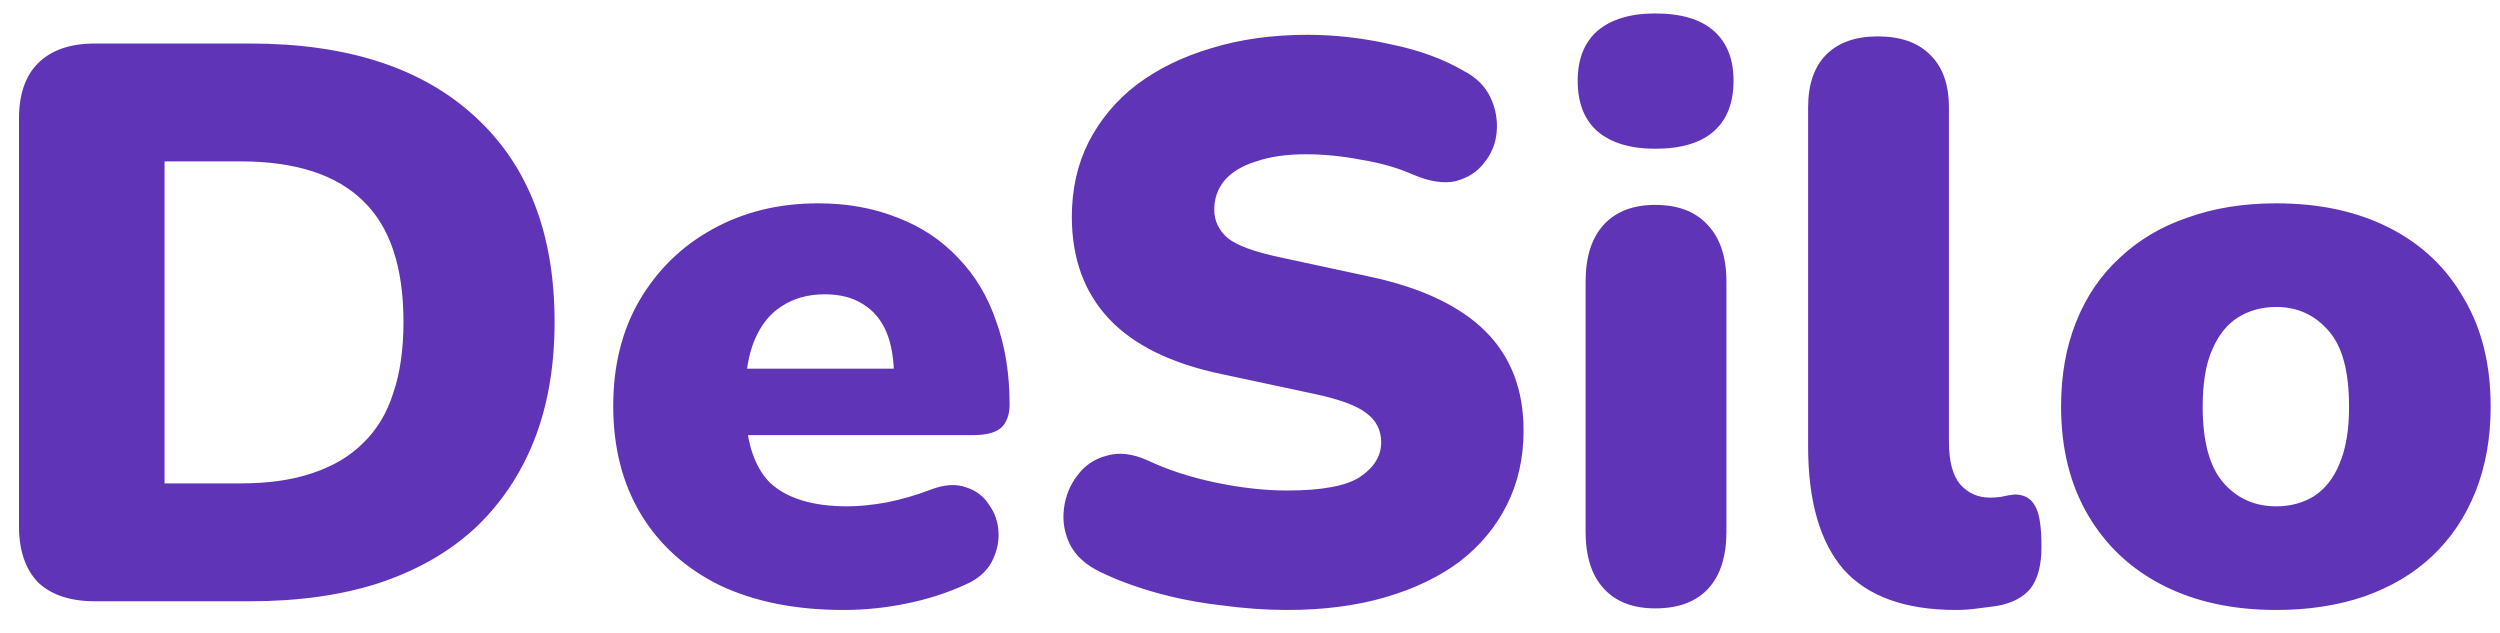
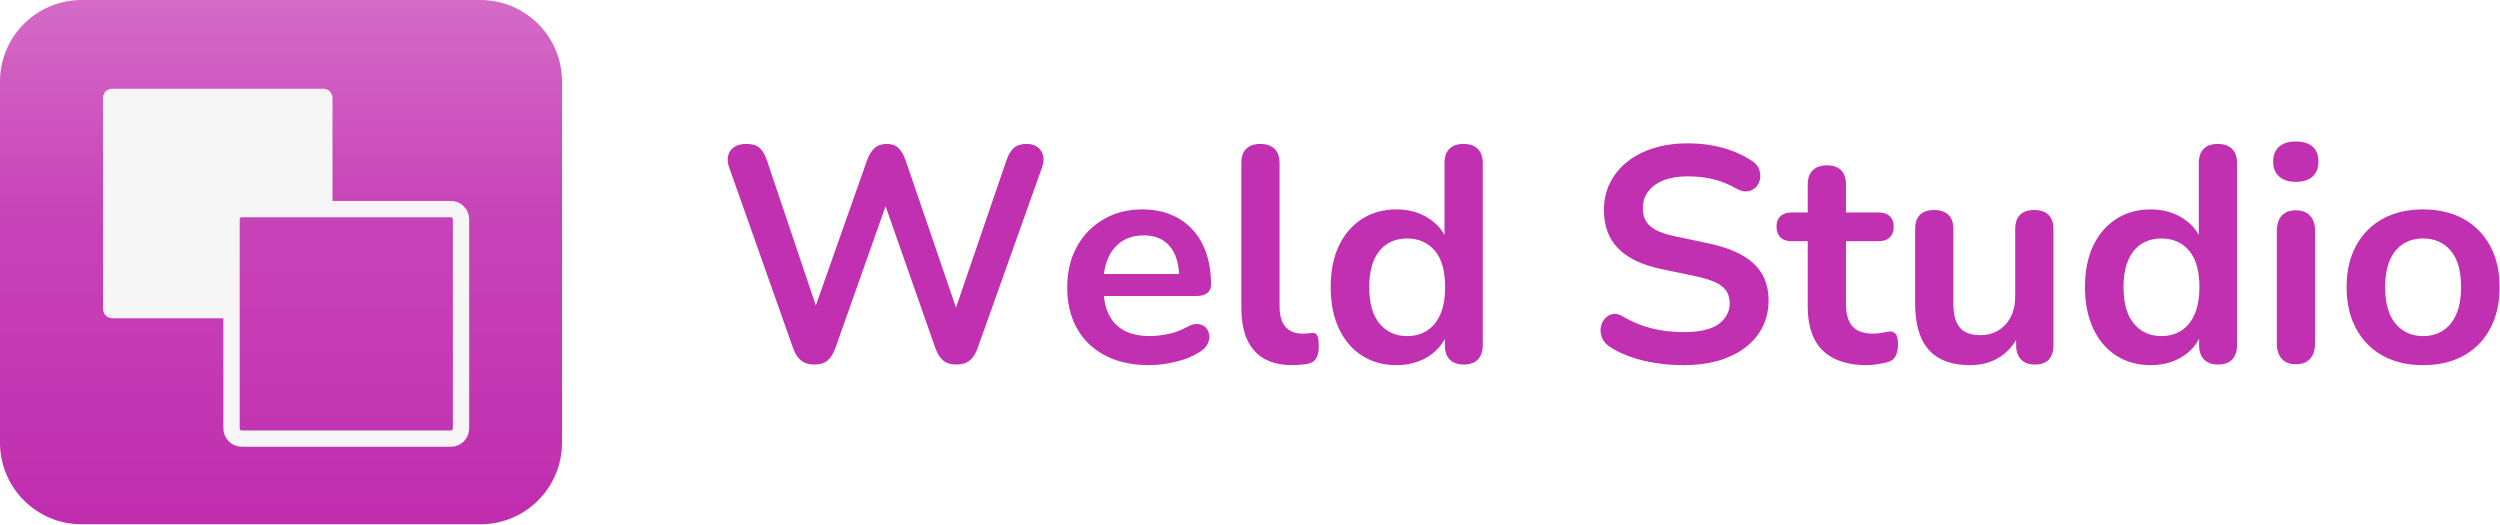
- <svg xmlns="http://www.w3.org/2000/svg" width="79" height="20" viewBox="0 0 79 20" fill="none">
-   <path d="M3 19C2.217 19 1.617 18.8 1.2 18.4C0.8 17.983 0.6 17.392 0.6 16.625V3.75C0.6 2.983 0.8 2.4 1.2 2C1.617 1.583 2.217 1.375 3 1.375H7.9C10.967 1.375 13.333 2.142 15 3.675C16.683 5.208 17.525 7.375 17.525 10.175C17.525 11.575 17.308 12.825 16.875 13.925C16.442 15.008 15.817 15.933 15 16.7C14.183 17.45 13.175 18.025 11.975 18.425C10.792 18.808 9.433 19 7.9 19H3ZM5.2 15.275H7.6C8.483 15.275 9.242 15.167 9.875 14.95C10.525 14.733 11.058 14.417 11.475 14C11.908 13.583 12.225 13.058 12.425 12.425C12.642 11.792 12.75 11.042 12.75 10.175C12.75 8.442 12.325 7.167 11.475 6.35C10.625 5.517 9.333 5.1 7.6 5.1H5.2V15.275ZM26.653 19.275C25.153 19.275 23.853 19.017 22.753 18.5C21.67 17.967 20.837 17.217 20.253 16.25C19.67 15.283 19.378 14.142 19.378 12.825C19.378 11.558 19.653 10.45 20.203 9.5C20.77 8.533 21.537 7.783 22.503 7.25C23.487 6.7 24.603 6.425 25.853 6.425C26.77 6.425 27.603 6.575 28.353 6.875C29.103 7.158 29.745 7.583 30.278 8.15C30.812 8.7 31.212 9.367 31.478 10.15C31.762 10.933 31.903 11.808 31.903 12.775C31.903 13.108 31.812 13.358 31.628 13.525C31.445 13.675 31.153 13.75 30.753 13.75H23.103V11.65H28.653L28.253 11.975C28.253 11.358 28.17 10.858 28.003 10.475C27.837 10.092 27.587 9.8 27.253 9.6C26.937 9.4 26.537 9.3 26.053 9.3C25.537 9.3 25.087 9.425 24.703 9.675C24.337 9.908 24.053 10.258 23.853 10.725C23.653 11.192 23.553 11.775 23.553 12.475V12.7C23.553 13.883 23.812 14.733 24.328 15.25C24.862 15.75 25.678 16 26.778 16C27.145 16 27.562 15.958 28.028 15.875C28.512 15.775 28.97 15.642 29.403 15.475C29.837 15.308 30.212 15.283 30.528 15.4C30.845 15.5 31.087 15.683 31.253 15.95C31.437 16.2 31.537 16.492 31.553 16.825C31.57 17.142 31.495 17.458 31.328 17.775C31.162 18.075 30.887 18.308 30.503 18.475C29.92 18.742 29.295 18.942 28.628 19.075C27.978 19.208 27.32 19.275 26.653 19.275ZM40.67 19.275C40.004 19.275 39.304 19.225 38.571 19.125C37.854 19.042 37.17 18.908 36.52 18.725C35.87 18.542 35.287 18.325 34.77 18.075C34.321 17.858 34.004 17.575 33.821 17.225C33.637 16.858 33.571 16.475 33.62 16.075C33.67 15.675 33.812 15.325 34.045 15.025C34.279 14.708 34.587 14.5 34.971 14.4C35.354 14.283 35.787 14.333 36.27 14.55C36.904 14.85 37.62 15.083 38.42 15.25C39.221 15.417 39.971 15.5 40.67 15.5C41.77 15.5 42.537 15.358 42.971 15.075C43.42 14.775 43.645 14.408 43.645 13.975C43.645 13.592 43.487 13.283 43.17 13.05C42.87 12.817 42.329 12.617 41.545 12.45L38.62 11.825C37.02 11.492 35.829 10.908 35.045 10.075C34.262 9.242 33.87 8.167 33.87 6.85C33.87 5.983 34.045 5.2 34.395 4.5C34.762 3.783 35.27 3.175 35.92 2.675C36.587 2.175 37.37 1.792 38.27 1.525C39.187 1.242 40.204 1.1 41.321 1.1C42.187 1.1 43.062 1.2 43.946 1.4C44.846 1.583 45.62 1.867 46.27 2.25C46.654 2.45 46.929 2.725 47.096 3.075C47.262 3.425 47.329 3.792 47.295 4.175C47.262 4.542 47.129 4.867 46.895 5.15C46.679 5.433 46.379 5.625 45.995 5.725C45.629 5.808 45.187 5.742 44.67 5.525C44.187 5.308 43.637 5.15 43.02 5.05C42.42 4.933 41.837 4.875 41.27 4.875C40.654 4.875 40.129 4.95 39.696 5.1C39.262 5.233 38.929 5.433 38.696 5.7C38.479 5.967 38.37 6.275 38.37 6.625C38.37 6.975 38.512 7.275 38.795 7.525C39.096 7.758 39.637 7.958 40.42 8.125L43.321 8.75C44.937 9.1 46.145 9.675 46.946 10.475C47.745 11.275 48.145 12.317 48.145 13.6C48.145 14.467 47.971 15.25 47.62 15.95C47.27 16.65 46.77 17.25 46.12 17.75C45.471 18.233 44.687 18.608 43.77 18.875C42.854 19.142 41.821 19.275 40.67 19.275ZM52.305 19.225C51.605 19.225 51.063 19.017 50.68 18.6C50.296 18.183 50.105 17.583 50.105 16.8V8.9C50.105 8.117 50.296 7.517 50.68 7.1C51.063 6.683 51.605 6.475 52.305 6.475C53.021 6.475 53.571 6.683 53.955 7.1C54.355 7.517 54.555 8.117 54.555 8.9V16.8C54.555 17.583 54.363 18.183 53.98 18.6C53.596 19.017 53.038 19.225 52.305 19.225ZM52.305 4.7C51.521 4.7 50.913 4.517 50.48 4.15C50.063 3.783 49.855 3.25 49.855 2.55C49.855 1.867 50.063 1.342 50.48 0.975C50.913 0.608 51.521 0.425 52.305 0.425C53.121 0.425 53.738 0.608 54.155 0.975C54.571 1.342 54.78 1.867 54.78 2.55C54.78 3.25 54.571 3.783 54.155 4.15C53.738 4.517 53.121 4.7 52.305 4.7ZM61.811 19.275C60.211 19.275 59.028 18.85 58.261 18C57.511 17.133 57.136 15.833 57.136 14.1V3.4C57.136 2.667 57.328 2.108 57.711 1.725C58.094 1.342 58.636 1.15 59.336 1.15C60.053 1.15 60.603 1.342 60.986 1.725C61.386 2.108 61.586 2.667 61.586 3.4V13.95C61.586 14.567 61.703 15.017 61.936 15.3C62.186 15.583 62.503 15.725 62.886 15.725C63.003 15.725 63.119 15.717 63.236 15.7C63.369 15.667 63.511 15.642 63.661 15.625C63.944 15.625 64.153 15.733 64.286 15.95C64.436 16.167 64.511 16.608 64.511 17.275C64.511 17.858 64.394 18.3 64.161 18.6C63.928 18.883 63.569 19.067 63.086 19.15C62.953 19.167 62.761 19.192 62.511 19.225C62.261 19.258 62.028 19.275 61.811 19.275ZM71.93 19.275C70.564 19.275 69.372 19.017 68.355 18.5C67.339 17.983 66.547 17.242 65.98 16.275C65.414 15.308 65.13 14.167 65.13 12.85C65.13 11.85 65.289 10.958 65.605 10.175C65.922 9.375 66.38 8.7 66.98 8.15C67.58 7.583 68.297 7.158 69.13 6.875C69.964 6.575 70.897 6.425 71.93 6.425C73.297 6.425 74.489 6.683 75.505 7.2C76.522 7.717 77.305 8.458 77.855 9.425C78.422 10.375 78.705 11.517 78.705 12.85C78.705 13.833 78.547 14.725 78.23 15.525C77.914 16.325 77.455 17.008 76.855 17.575C76.272 18.125 75.555 18.55 74.705 18.85C73.872 19.133 72.947 19.275 71.93 19.275ZM71.93 16C72.38 16 72.78 15.892 73.13 15.675C73.48 15.442 73.747 15.1 73.93 14.65C74.13 14.183 74.23 13.583 74.23 12.85C74.23 11.733 74.014 10.933 73.58 10.45C73.147 9.95 72.597 9.7 71.93 9.7C71.48 9.7 71.08 9.808 70.73 10.025C70.38 10.242 70.105 10.583 69.905 11.05C69.705 11.5 69.605 12.1 69.605 12.85C69.605 13.95 69.822 14.75 70.255 15.25C70.689 15.75 71.247 16 71.93 16Z" fill="#6034B6" />
+ <svg xmlns="http://www.w3.org/2000/svg" width="2451px" height="514px" viewBox="0 0 2451 514" version="1.1">
+   <defs>
+     <linearGradient x1="50%" y1="-3.933%" x2="50%" y2="100%" id="linearGradient-1">
+       <stop stop-color="#D66EC8" offset="0%" />
+       <stop stop-color="#C743B8" offset="43.016%" />
+       <stop stop-color="#C02DAF" offset="100%" />
+     </linearGradient>
+     <linearGradient x1="50%" y1="-100.376%" x2="50%" y2="154.151%" id="linearGradient-2">
+       <stop stop-color="#D66EC8" offset="0%" />
+       <stop stop-color="#C743B8" offset="41.346%" />
+       <stop stop-color="#C02DAF" offset="100%" />
+     </linearGradient>
+   </defs>
+   <g id="Page-1" stroke="none" stroke-width="1" fill="none" fill-rule="evenodd">
+     <g id="Group">
+       <rect id="Rectangle" fill="url(#linearGradient-1)" x="0" y="0" width="551" height="514" rx="80" />
+       <rect id="Rectangle" fill="#F6F6F7" x="101" y="87" width="225" height="225" rx="9" />
+       <rect id="Rectangle" stroke="#F6F6F7" stroke-width="16" fill="url(#linearGradient-2)" x="227" y="205" width="225" height="225" rx="10" />
+       <g id="Group-2" transform="translate(701, 52)" fill="#C130B0" fill-rule="nonzero">
+         <path d="M236.7,305.4 C242.1,305.4 246.4,304.1 249.6,301.5 C252.8,298.9 255.4,294.9 257.4,289.5 L257.4,289.5 L320.7,111.9 C322.9,105.5 322.5,100.1 319.5,95.7 C316.5,91.3 311.8,89.1 305.4,89.1 C300.2,89.1 296.1,90.4 293.1,93 C290.1,95.6 287.7,99.5 285.9,104.7 L285.9,104.7 L236.255,249.567 L186.9,105.3 C184.969,99.893 182.665,95.885 179.988,93.274 L179.7,93 C176.9,90.4 173.1,89.1 168.3,89.1 C163.5,89.1 159.6,90.4 156.6,93 C153.6,95.6 151.1,99.6 149.1,105 L149.1,105 L98.836,247.504 L50.7,104.7 C48.96,99.48 46.659,95.615 43.798,93.105 L43.5,92.85 C40.5,90.35 36.3,89.1 30.9,89.1 C23.5,89.1 18.25,91.3 15.15,95.7 C12.05,100.1 11.6,105.5 13.8,111.9 L13.8,111.9 L76.5,289.2 C78.5,294.8 81.15,298.9 84.45,301.5 C87.75,304.1 92.1,305.4 97.5,305.4 C102.9,305.4 107.15,304.1 110.25,301.5 C113.35,298.9 115.9,294.9 117.9,289.5 L117.9,289.5 L167.234,150.188 L216,289.2 C217.933,294.613 220.427,298.625 223.482,301.235 L223.8,301.5 C227,304.1 231.3,305.4 236.7,305.4 Z M425.7,306 C433.5,306 441.95,304.95 451.05,302.85 C460.15,300.75 468.2,297.5 475.2,293.1 C478.8,290.9 481.35,288.3 482.85,285.3 C484.35,282.3 484.9,279.35 484.5,276.45 C484.1,273.55 482.95,271.1 481.05,269.1 C479.15,267.1 476.6,265.95 473.4,265.65 C470.2,265.35 466.5,266.4 462.3,268.8 C456.5,272 450.35,274.25 443.85,275.55 C437.35,276.85 431.5,277.5 426.3,277.5 C411.3,277.5 399.95,273.45 392.25,265.35 C386.208,258.995 382.537,250.084 381.236,238.619 L381.19,238.2 L471.9,238.2 C476.336,238.2 479.795,237.317 482.278,235.55 L482.55,235.35 C485.05,233.45 486.3,230.7 486.3,227.1 C486.3,215.7 484.75,205.45 481.65,196.35 C478.55,187.25 474.05,179.5 468.15,173.1 C462.25,166.7 455.15,161.8 446.85,158.4 C438.55,155 429.2,153.3 418.8,153.3 C404.6,153.3 391.95,156.55 380.85,163.05 C369.75,169.55 361.05,178.5 354.75,189.9 C348.45,201.3 345.3,214.6 345.3,229.8 C345.3,245.4 348.55,258.9 355.05,270.3 C361.55,281.7 370.8,290.5 382.8,296.7 C394.8,302.9 409.1,306 425.7,306 Z M454.985,216.601 L381.283,216.601 L381.38,215.851 C382.077,210.693 383.311,206.003 385.08,201.78 L385.35,201.15 C388.45,194.05 392.95,188.55 398.85,184.65 C404.75,180.75 411.9,178.8 420.3,178.8 C427.9,178.8 434.25,180.45 439.35,183.75 C444.45,187.05 448.35,191.8 451.05,198 C453.274,203.106 454.581,209.229 454.974,216.37 L454.985,216.601 Z M566.1,306 C568.3,306 570.5,305.9 572.7,305.7 C574.9,305.5 577,305.3 579,305.1 C583.6,304.5 586.9,302.8 588.9,300 C590.9,297.2 591.9,293.3 591.9,288.3 C591.9,282.5 591.4,278.65 590.4,276.75 C589.4,274.85 587.5,274.1 584.7,274.5 C583.3,274.7 581.9,274.85 580.5,274.95 C579.1,275.05 577.6,275.1 576,275.1 C568.8,275.1 563.25,272.9 559.35,268.5 C555.45,264.1 553.5,257.3 553.5,248.1 L553.5,248.1 L553.5,108 C553.5,101.8 551.85,97.1 548.55,93.9 C545.25,90.7 540.6,89.1 534.6,89.1 C528.6,89.1 524,90.7 520.8,93.9 C517.6,97.1 516,101.8 516,108 L516,108 L516,249.9 C516,268.3 520.2,282.25 528.6,291.75 C537,301.25 549.5,306 566.1,306 Z M668.1,306 C680.5,306 691.3,302.9 700.5,296.7 C706.923,292.372 711.834,287.02 715.235,280.645 L715.5,280.139 L715.5,286.2 C715.5,292.223 717.01,296.877 720.03,300.164 L720.3,300.45 C723.5,303.75 728.1,305.4 734.1,305.4 C740.1,305.4 744.7,303.75 747.9,300.45 C751.1,297.15 752.7,292.4 752.7,286.2 L752.7,286.2 L752.7,108 C752.7,101.8 751.05,97.1 747.75,93.9 C744.45,90.7 739.8,89.1 733.8,89.1 C727.8,89.1 723.2,90.7 720,93.9 C716.8,97.1 715.2,101.8 715.2,108 L715.2,108 L715.2,178.366 L715.118,178.215 C711.722,172.1 706.88,166.915 700.592,162.662 L700.05,162.3 C690.95,156.3 680.3,153.3 668.1,153.3 C655.3,153.3 644.05,156.4 634.35,162.6 C624.65,168.8 617.1,177.55 611.7,188.85 C606.3,200.15 603.6,213.7 603.6,229.5 C603.6,245.1 606.3,258.65 611.7,270.15 C617.1,281.65 624.65,290.5 634.35,296.7 C644.05,302.9 655.3,306 668.1,306 Z M678.6,277.5 C667.4,277.5 658.4,273.45 651.6,265.35 C644.8,257.25 641.4,245.3 641.4,229.5 C641.4,218.9 642.95,210.05 646.05,202.95 C649.15,195.85 653.5,190.55 659.1,187.05 C664.7,183.55 671.2,181.8 678.6,181.8 C689.8,181.8 698.8,185.75 705.6,193.65 C712.4,201.55 715.8,213.5 715.8,229.5 C715.8,240.1 714.25,248.95 711.15,256.05 C708.05,263.15 703.7,268.5 698.1,272.1 C692.5,275.7 686,277.5 678.6,277.5 Z M949.5,306 C962.3,306 973.8,304.5 984,301.5 C994.2,298.5 1002.95,294.2 1010.25,288.6 C1017.55,283 1023.15,276.3 1027.05,268.5 C1030.95,260.7 1032.9,252 1032.9,242.4 C1032.9,227.4 1028.05,215.4 1018.35,206.4 C1008.65,197.4 993.9,190.8 974.1,186.6 L974.1,186.6 L941.4,179.7 C929.8,177.3 921.6,173.95 916.8,169.65 C912,165.35 909.6,159.6 909.6,152.4 C909.6,146 911.35,140.45 914.85,135.75 C918.35,131.05 923.4,127.4 930,124.8 C936.6,122.2 944.5,120.9 953.7,120.9 C962.5,120.9 970.7,121.8 978.3,123.6 C985.9,125.4 993.4,128.4 1000.8,132.6 C1005,135 1008.75,136 1012.05,135.6 C1015.35,135.2 1018.1,133.9 1020.3,131.7 C1022.5,129.5 1023.9,126.85 1024.5,123.75 C1025.1,120.65 1024.85,117.5 1023.75,114.3 C1022.65,111.1 1020.5,108.4 1017.3,106.2 C1008.7,100.4 999,96 988.2,93 C977.4,90 966,88.5 954,88.5 C941.8,88.5 930.65,90.05 920.55,93.15 C910.45,96.25 901.75,100.7 894.45,106.5 C887.15,112.3 881.5,119.2 877.5,127.2 C873.5,135.2 871.5,144.1 871.5,153.9 C871.5,169.5 876.15,182.05 885.45,191.55 C894.75,201.05 908.9,207.8 927.9,211.8 L927.9,211.8 L960.9,218.7 C973.3,221.3 982.05,224.6 987.15,228.6 C992.25,232.6 994.8,238.1 994.8,245.1 C994.8,253.5 991.2,260.35 984,265.65 C976.8,270.95 965.3,273.6 949.5,273.6 C938.7,273.6 928.4,272.4 918.6,270 C908.8,267.6 899.5,263.8 890.7,258.6 C886.9,256.2 883.4,255.3 880.2,255.9 C877,256.5 874.35,258.05 872.25,260.55 C870.15,263.05 868.85,265.95 868.35,269.25 C867.85,272.55 868.3,275.9 869.7,279.3 C871.1,282.7 873.6,285.6 877.2,288 C883.4,292 890.4,295.35 898.2,298.05 C906,300.75 914.3,302.75 923.1,304.05 C931.9,305.35 940.7,306 949.5,306 Z M1129.5,306 C1132.7,306 1136.4,305.65 1140.6,304.95 C1144.8,304.25 1148.2,303.5 1150.8,302.7 C1154.2,301.5 1156.55,299.35 1157.85,296.25 C1159.15,293.15 1159.8,289.6 1159.8,285.6 C1159.8,280.4 1159,276.95 1157.4,275.25 C1155.8,273.55 1153.8,272.8 1151.4,273 C1149.4,273.2 1147.1,273.6 1144.5,274.2 C1141.9,274.8 1138.9,275.1 1135.5,275.1 C1126.1,275.1 1119.3,272.7 1115.1,267.9 C1110.9,263.1 1108.8,255.9 1108.8,246.3 L1108.8,246.3 L1108.8,184.5 L1140.6,184.5 C1145.4,184.5 1149.1,183.25 1151.7,180.75 C1154.3,178.25 1155.6,174.8 1155.6,170.4 C1155.6,165.8 1154.3,162.3 1151.7,159.9 C1149.1,157.5 1145.4,156.3 1140.6,156.3 L1140.6,156.3 L1108.8,156.3 L1108.8,129 C1108.8,122.8 1107.2,118.1 1104,114.9 C1100.8,111.7 1096.2,110.1 1090.2,110.1 C1084.2,110.1 1079.55,111.7 1076.25,114.9 C1072.95,118.1 1071.3,122.8 1071.3,129 L1071.3,129 L1071.3,156.3 L1055.7,156.3 C1050.9,156.3 1047.2,157.5 1044.6,159.9 C1042,162.3 1040.7,165.8 1040.7,170.4 C1040.7,174.8 1042,178.25 1044.6,180.75 C1047.2,183.25 1050.9,184.5 1055.7,184.5 L1055.7,184.5 L1071.3,184.5 L1071.3,248.4 C1071.3,261 1073.4,271.55 1077.6,280.05 C1081.8,288.55 1088.25,295 1096.95,299.4 C1105.65,303.8 1116.5,306 1129.5,306 Z M1230.6,306 C1242.2,306 1252.25,303.1 1260.75,297.3 C1266.771,293.192 1271.713,287.829 1275.576,281.212 L1275.6,281.17 L1275.6,286.2 C1275.6,292.223 1277.11,296.877 1280.13,300.164 L1280.4,300.45 C1283.6,303.75 1288.1,305.4 1293.9,305.4 C1306.1,305.4 1312.2,299 1312.2,286.2 L1312.2,286.2 L1312.2,172.8 C1312.2,166.4 1310.55,161.65 1307.25,158.55 C1303.95,155.45 1299.3,153.9 1293.3,153.9 C1287.3,153.9 1282.7,155.45 1279.5,158.55 C1276.3,161.65 1274.7,166.4 1274.7,172.8 L1274.7,172.8 L1274.7,238.8 C1274.7,250.2 1271.5,259.35 1265.1,266.25 C1258.7,273.15 1250.5,276.6 1240.5,276.6 C1231.3,276.6 1224.6,274.1 1220.4,269.1 C1216.2,264.1 1214.1,256.4 1214.1,246 L1214.1,246 L1214.1,172.8 C1214.1,166.4 1212.45,161.65 1209.15,158.55 C1205.85,155.45 1201.2,153.9 1195.2,153.9 C1189.2,153.9 1184.6,155.45 1181.4,158.55 C1178.2,161.65 1176.6,166.4 1176.6,172.8 L1176.6,172.8 L1176.6,245.4 C1176.6,258.8 1178.55,270 1182.45,279 C1186.35,288 1192.3,294.75 1200.3,299.25 C1208.3,303.75 1218.4,306 1230.6,306 Z M1407.6,306 C1420,306 1430.8,302.9 1440,296.7 C1446.423,292.372 1451.334,287.02 1454.735,280.645 L1455,280.139 L1455,286.2 C1455,292.223 1456.51,296.877 1459.53,300.164 L1459.8,300.45 C1463,303.75 1467.6,305.4 1473.6,305.4 C1479.6,305.4 1484.2,303.75 1487.4,300.45 C1490.6,297.15 1492.2,292.4 1492.2,286.2 L1492.2,286.2 L1492.2,108 C1492.2,101.8 1490.55,97.1 1487.25,93.9 C1483.95,90.7 1479.3,89.1 1473.3,89.1 C1467.3,89.1 1462.7,90.7 1459.5,93.9 C1456.3,97.1 1454.7,101.8 1454.7,108 L1454.7,108 L1454.7,178.366 L1454.618,178.215 C1451.222,172.1 1446.38,166.915 1440.092,162.662 L1439.55,162.3 C1430.45,156.3 1419.8,153.3 1407.6,153.3 C1394.8,153.3 1383.55,156.4 1373.85,162.6 C1364.15,168.8 1356.6,177.55 1351.2,188.85 C1345.8,200.15 1343.1,213.7 1343.1,229.5 C1343.1,245.1 1345.8,258.65 1351.2,270.15 C1356.6,281.65 1364.15,290.5 1373.85,296.7 C1383.55,302.9 1394.8,306 1407.6,306 Z M1418.1,277.5 C1406.9,277.5 1397.9,273.45 1391.1,265.35 C1384.3,257.25 1380.9,245.3 1380.9,229.5 C1380.9,218.9 1382.45,210.05 1385.55,202.95 C1388.65,195.85 1393,190.55 1398.6,187.05 C1404.2,183.55 1410.7,181.8 1418.1,181.8 C1429.3,181.8 1438.3,185.75 1445.1,193.65 C1451.9,201.55 1455.3,213.5 1455.3,229.5 C1455.3,240.1 1453.75,248.95 1450.65,256.05 C1447.55,263.15 1443.2,268.5 1437.6,272.1 C1432,275.7 1425.5,277.5 1418.1,277.5 Z M1549.8,126.3 C1557,126.3 1562.5,124.55 1566.3,121.05 C1570.1,117.55 1572,112.7 1572,106.5 C1572,100.1 1570.1,95.2 1566.3,91.8 C1562.5,88.4 1557,86.7 1549.8,86.7 C1542.8,86.7 1537.35,88.4 1533.45,91.8 C1529.55,95.2 1527.6,100.1 1527.6,106.5 C1527.6,112.7 1529.55,117.55 1533.45,121.05 C1537.35,124.55 1542.8,126.3 1549.8,126.3 Z M1549.8,305.1 C1556,305.1 1560.7,303.3 1563.9,299.7 C1567.1,296.1 1568.7,291.1 1568.7,284.7 L1568.7,284.7 L1568.7,174.6 C1568.7,168 1567.05,162.95 1563.75,159.45 C1560.45,155.95 1555.8,154.2 1549.8,154.2 C1543.8,154.2 1539.2,155.95 1536,159.45 C1532.8,162.95 1531.2,168 1531.2,174.6 L1531.2,174.6 L1531.2,284.7 C1531.2,291.1 1532.8,296.1 1536,299.7 C1539.2,303.3 1543.8,305.1 1549.8,305.1 Z M1674.6,306 C1686,306 1696.3,304.25 1705.5,300.75 C1714.7,297.25 1722.6,292.15 1729.2,285.45 C1735.8,278.75 1740.85,270.7 1744.35,261.3 C1747.85,251.9 1749.6,241.3 1749.6,229.5 C1749.6,213.9 1746.5,200.4 1740.3,189 C1734.1,177.6 1725.4,168.8 1714.2,162.6 C1703,156.4 1689.8,153.3 1674.6,153.3 C1663.2,153.3 1652.9,155.05 1643.7,158.55 C1634.5,162.05 1626.6,167.15 1620,173.85 C1613.4,180.55 1608.35,188.55 1604.85,197.85 C1601.35,207.15 1599.6,217.7 1599.6,229.5 C1599.6,245.1 1602.7,258.65 1608.9,270.15 C1615.1,281.65 1623.8,290.5 1635,296.7 C1646.2,302.9 1659.4,306 1674.6,306 Z M1674.6,277.5 C1663.4,277.5 1654.4,273.45 1647.6,265.35 C1640.8,257.25 1637.4,245.3 1637.4,229.5 C1637.4,218.9 1638.95,210.05 1642.05,202.95 C1645.15,195.85 1649.5,190.55 1655.1,187.05 C1660.7,183.55 1667.2,181.8 1674.6,181.8 C1685.8,181.8 1694.8,185.75 1701.6,193.65 C1708.4,201.55 1711.8,213.5 1711.8,229.5 C1711.8,240.1 1710.25,248.95 1707.15,256.05 C1704.05,263.15 1699.7,268.5 1694.1,272.1 C1688.5,275.7 1682,277.5 1674.6,277.5 Z" id="WeldStudio" />
+       </g>
+     </g>
+   </g>
</svg>
